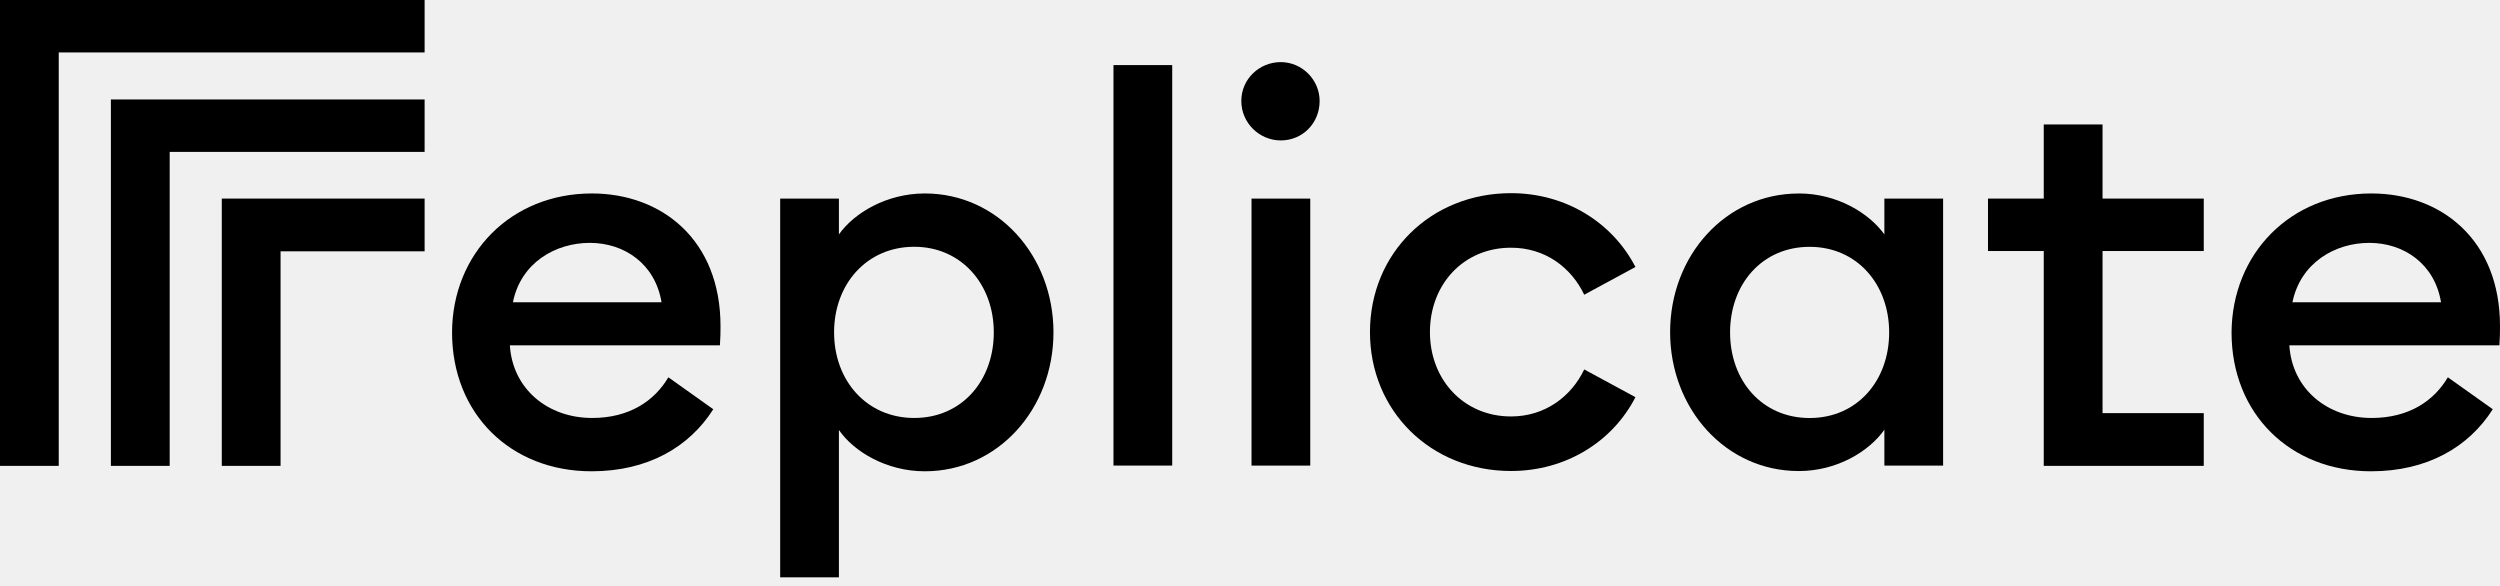
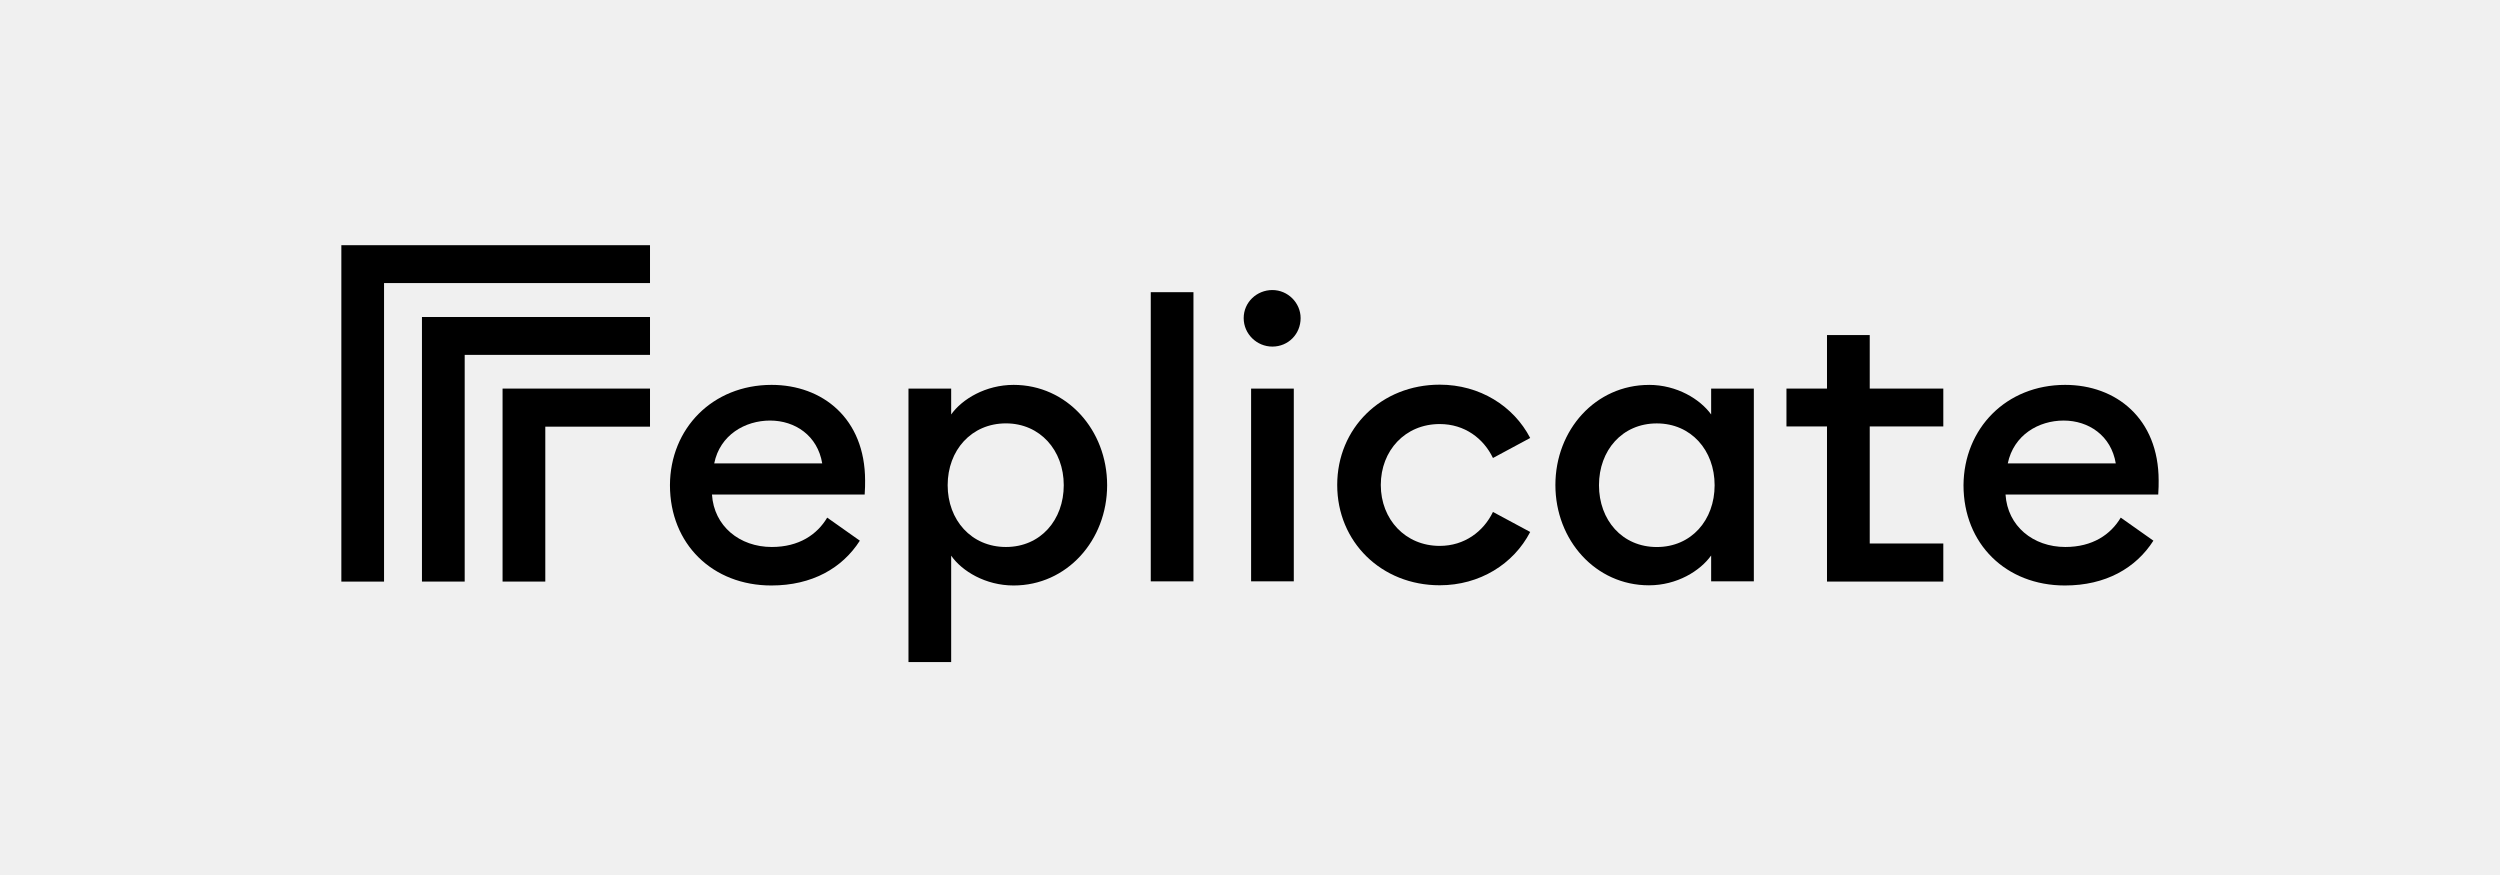
- <svg xmlns="http://www.w3.org/2000/svg" id="logo" class="m-3 mb-1 w-40 fill-current" viewBox="0 0 512 120">
-   <polygon points="86.96 0 86.96 10.74 12.03 10.74 12.03 95.41 0 95.41 0 0 86.96 0" />
-   <polygon points="86.96 20.37 86.96 31.11 34.75 31.11 34.75 95.41 22.71 95.41 22.71 20.37 86.96 20.37" />
-   <polygon points="86.96 40.67 86.96 51.47 57.46 51.47 57.46 95.41 45.42 95.41 45.42 40.67 86.96 40.67" />
-   <path d="m121.21,39.62c14.32,0,26.35,9.5,26.35,27.16,0,1.17,0,2.16-.12,3.95h-43.02c.56,8.95,7.78,14.87,16.85,14.87,7.65,0,12.78-3.52,15.61-8.33l9.2,6.54c-4.94,7.78-13.45,12.71-24.93,12.71-16.6,0-28.57-11.79-28.57-28.45.06-16.11,12.03-28.45,28.64-28.45m-16.17,22.28h30.43c-1.3-7.9-7.65-12.16-14.69-12.16s-14.13,4.07-15.74,12.16" />
-   <path d="m159.78,40.67h12.03v7.34c3.09-4.38,9.75-8.39,17.59-8.39,15,0,26.35,12.78,26.35,28.45s-11.36,28.45-26.35,28.45c-7.9,0-14.57-4.07-17.59-8.46v30.18h-12.03V40.67Zm27.46,9.87c-9.75,0-16.42,7.65-16.42,17.53s6.67,17.53,16.42,17.53,16.29-7.65,16.29-17.53-6.67-17.53-16.29-17.53" />
-   <rect x="228.04" y="13.33" width="12.03" height="82.02" />
-   <path d="m262.3,28.76c-4.38,0-8.08-3.58-8.08-8.08s3.7-7.96,8.08-7.96,7.96,3.64,7.96,7.96c0,4.51-3.46,8.08-7.96,8.08m-5.99,11.91h12.03v54.68h-12.03v-54.68Z" />
-   <path d="m309.45,96.46c-16.42,0-28.88-12.28-28.88-28.45s12.47-28.45,28.88-28.45c11.29,0,20.8,6.05,25.49,15.12l-10.49,5.68c-2.65-5.55-7.96-9.63-15-9.63-9.75,0-16.6,7.53-16.6,17.28s6.91,17.28,16.6,17.28c6.97,0,12.34-4.07,15-9.63l10.49,5.68c-4.69,9.13-14.26,15.12-25.49,15.12" />
-   <path d="m368.39,39.62c7.9,0,14.44,4.07,17.53,8.39v-7.34h12.03v54.68h-12.03v-7.34c-3.09,4.38-9.63,8.46-17.53,8.46-15,0-26.35-12.78-26.35-28.45s11.36-28.39,26.35-28.39m2.22,10.92c-9.75,0-16.29,7.65-16.29,17.53s6.54,17.53,16.29,17.53,16.29-7.65,16.29-17.53-6.6-17.53-16.29-17.53" />
-   <polygon points="418.56 95.41 418.56 51.41 407.14 51.41 407.14 40.67 418.56 40.67 418.56 25.49 430.6 25.49 430.6 40.67 451.33 40.67 451.33 51.41 430.6 51.41 430.6 84.61 451.33 84.61 451.33 95.41 418.56 95.41" />
-   <path d="m485.65,39.62c14.32,0,26.35,9.5,26.35,27.16,0,1.17,0,2.16-.12,3.95h-43.02c.56,8.95,7.78,14.87,16.85,14.87,7.65,0,12.78-3.52,15.61-8.33l9.2,6.54c-4.94,7.78-13.45,12.71-24.93,12.71-16.6,0-28.57-11.79-28.57-28.45.12-16.11,12.03-28.45,28.64-28.45m-16.17,22.28h30.43c-1.3-7.9-7.65-12.16-14.69-12.16s-14.07,4.07-15.74,12.16" />
+ <svg xmlns="http://www.w3.org/2000/svg" width="520" height="182" viewBox="0 0 520 182" fill="none">
+   <g clip-path="url(#clip0_2387_1577)">
+     <path d="M135.201 51V58.876H79.882V120.967H71V51H135.201Z" fill="black" />
+     <path d="M135.201 65.938V73.814H96.655V120.967H87.766V65.938H135.201Z" fill="black" />
+     <path d="M135.201 80.825V88.745H113.422V120.967H104.533V80.825H135.201Z" fill="black" />
+     <path d="M160.487 80.055C171.059 80.055 179.941 87.021 179.941 99.972C179.941 100.83 179.941 101.556 179.852 102.869H148.091C148.505 109.432 153.835 113.773 160.531 113.773C166.179 113.773 169.967 111.192 172.056 107.665L178.848 112.461C175.201 118.166 168.918 121.781 160.443 121.781C148.187 121.781 139.35 113.135 139.35 100.918C139.394 89.104 148.232 80.055 160.494 80.055M148.556 96.393H171.022C170.063 90.6 165.375 87.476 160.177 87.476C154.98 87.476 149.745 90.461 148.556 96.393Z" fill="black" />
+     <path d="M188.963 80.825H197.844V86.207C200.125 82.995 205.042 80.055 210.83 80.055C221.905 80.055 230.284 89.427 230.284 100.918C230.284 112.409 221.897 121.781 210.83 121.781C204.998 121.781 200.074 118.797 197.844 115.577V137.709H188.963V80.825ZM209.236 88.063C202.038 88.063 197.113 93.673 197.113 100.918C197.113 108.163 202.038 113.773 209.236 113.773C216.434 113.773 221.262 108.163 221.262 100.918C221.262 93.673 216.338 88.063 209.236 88.063Z" fill="black" />
+     <path d="M248.239 60.775H239.358V120.923H248.239V60.775Z" fill="black" />
+     <path d="M264.651 72.091C261.417 72.091 258.686 69.465 258.686 66.165C258.686 62.865 261.417 60.328 264.651 60.328C267.885 60.328 270.528 62.997 270.528 66.165C270.528 69.473 267.973 72.091 264.651 72.091ZM260.229 80.825H269.11V120.923H260.229V80.825Z" fill="black" />
+     <path d="M299.461 121.737C287.339 121.737 278.14 112.732 278.14 100.874C278.14 89.016 287.346 80.011 299.461 80.011C307.796 80.011 314.817 84.447 318.28 91.099L310.535 95.264C308.579 91.194 304.659 88.202 299.461 88.202C292.263 88.202 287.206 93.724 287.206 100.874C287.206 108.024 292.307 113.546 299.461 113.546C304.607 113.546 308.572 110.561 310.535 106.484L318.28 110.649C314.817 117.345 307.752 121.737 299.461 121.737Z" fill="black" />
+     <path d="M342.975 80.055C348.808 80.055 353.636 83.039 355.918 86.207V80.825H364.799V120.923H355.918V115.541C353.636 118.753 348.808 121.745 342.975 121.745C331.901 121.745 323.522 112.373 323.522 100.881C323.522 89.39 331.909 80.062 342.975 80.062M344.614 88.07C337.416 88.07 332.588 93.68 332.588 100.925C332.588 108.171 337.416 113.781 344.614 113.781C351.813 113.781 356.641 108.171 356.641 100.925C356.641 93.68 351.768 88.07 344.614 88.07Z" fill="black" />
+     <path d="M380.015 120.967V88.701H371.584V80.825H380.015V69.693H388.904V80.825H404.208V88.701H388.904V113.047H404.208V120.967H380.015Z" fill="black" />
+     <path d="M429.546 80.055C440.118 80.055 449 87.021 449 99.972C449 100.83 449 101.556 448.911 102.869H417.151C417.564 109.432 422.894 113.773 429.591 113.773C435.238 113.773 439.026 111.192 441.115 107.665L447.907 112.461C444.26 118.166 437.977 121.781 429.502 121.781C417.247 121.781 408.409 113.135 408.409 100.918C408.498 89.104 417.291 80.055 429.554 80.055M417.616 96.393H440.082C439.122 90.6 434.434 87.476 429.236 87.476C424.039 87.476 418.849 90.461 417.616 96.393Z" fill="black" />
+   </g>
+   <defs>
+     <clipPath id="clip0_2387_1577">
+       <rect width="378" height="88" fill="white" transform="translate(71 51)" />
+     </clipPath>
+   </defs>
</svg>
